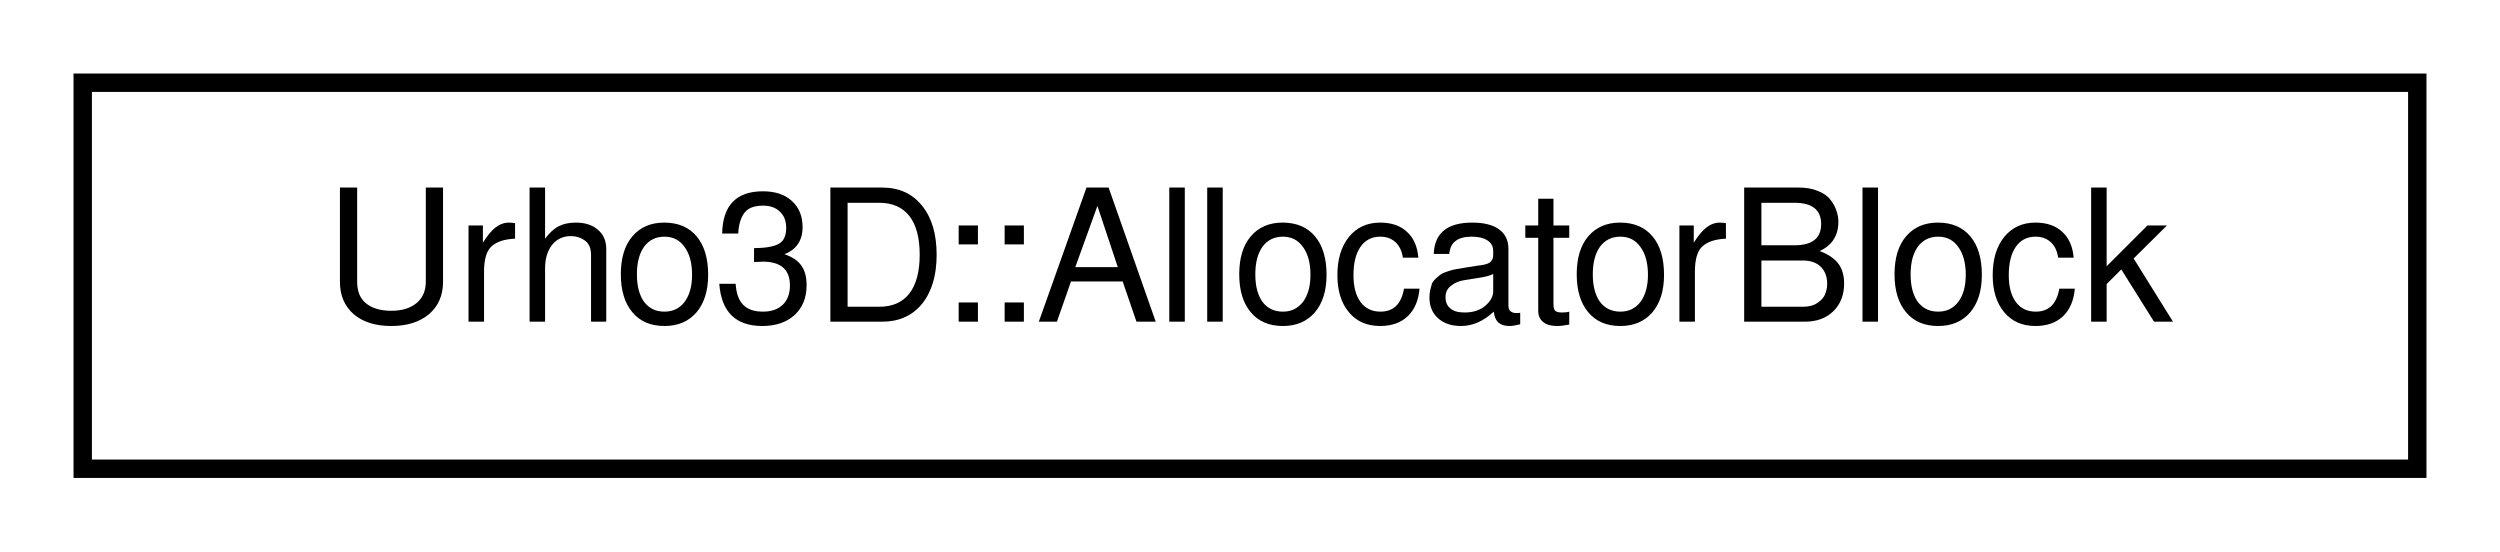
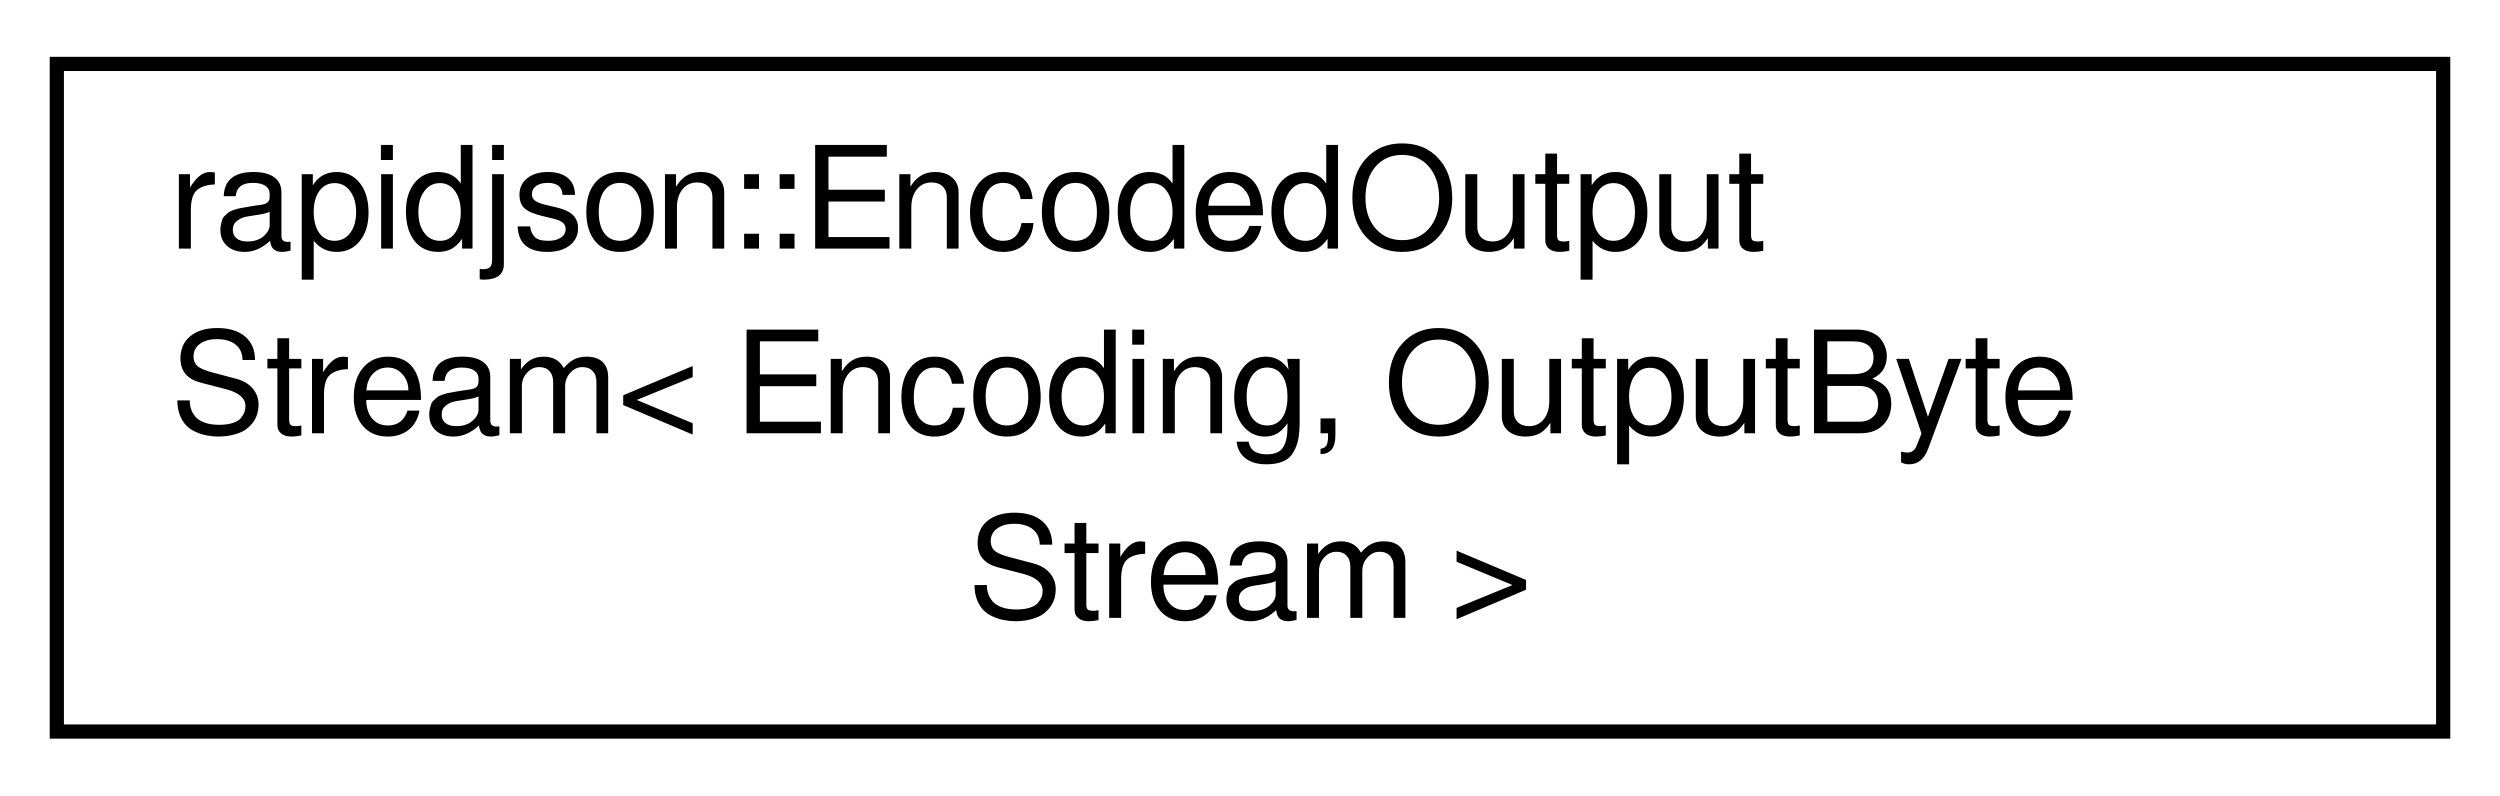
- <svg xmlns="http://www.w3.org/2000/svg" xmlns:xlink="http://www.w3.org/1999/xlink" width="136pt" height="30pt" viewBox="0.00 0.00 136.00 30.00">
-   <g id="graph1" class="graph" transform="scale(1 1) rotate(0) translate(4 26)">
+ <svg xmlns="http://www.w3.org/2000/svg" xmlns:xlink="http://www.w3.org/1999/xlink" width="176pt" height="56pt" viewBox="0.00 0.00 176.00 56.00">
+   <g id="graph1" class="graph" transform="scale(1 1) rotate(0) translate(4 52)">
    <g id="node1" class="node">
-       <a xlink:href="struct_urho3_d_1_1_allocator_block.html" target="_top" xlink:title="Allocator memory block.">
-         <polygon fill="none" stroke="black" points="0.5,-0.5 0.5,-21.5 127.5,-21.5 127.5,-0.5 0.5,-0.5" />
-         <text text-anchor="middle" x="64" y="-8.5" font-family="FreeSans" font-size="10.00">Urho3D::AllocatorBlock</text>
+       <a xlink:href="classrapidjson_1_1_encoded_output_stream.html" target="_top" xlink:title="Output byte stream wrapper with statically bound encoding.">
+         <polygon fill="none" stroke="black" points="0,-0.5 0,-47.5 168,-47.5 168,-0.5 0,-0.5" />
+         <text text-anchor="start" x="8" y="-34.5" font-family="FreeSans" font-size="10.00">rapidjson::EncodedOutput</text>
+         <text text-anchor="start" x="8" y="-21.5" font-family="FreeSans" font-size="10.00">Stream&lt; Encoding, OutputByte</text>
+         <text text-anchor="middle" x="84" y="-8.5" font-family="FreeSans" font-size="10.00">Stream &gt;</text>
      </a>
    </g>
  </g>
</svg>
